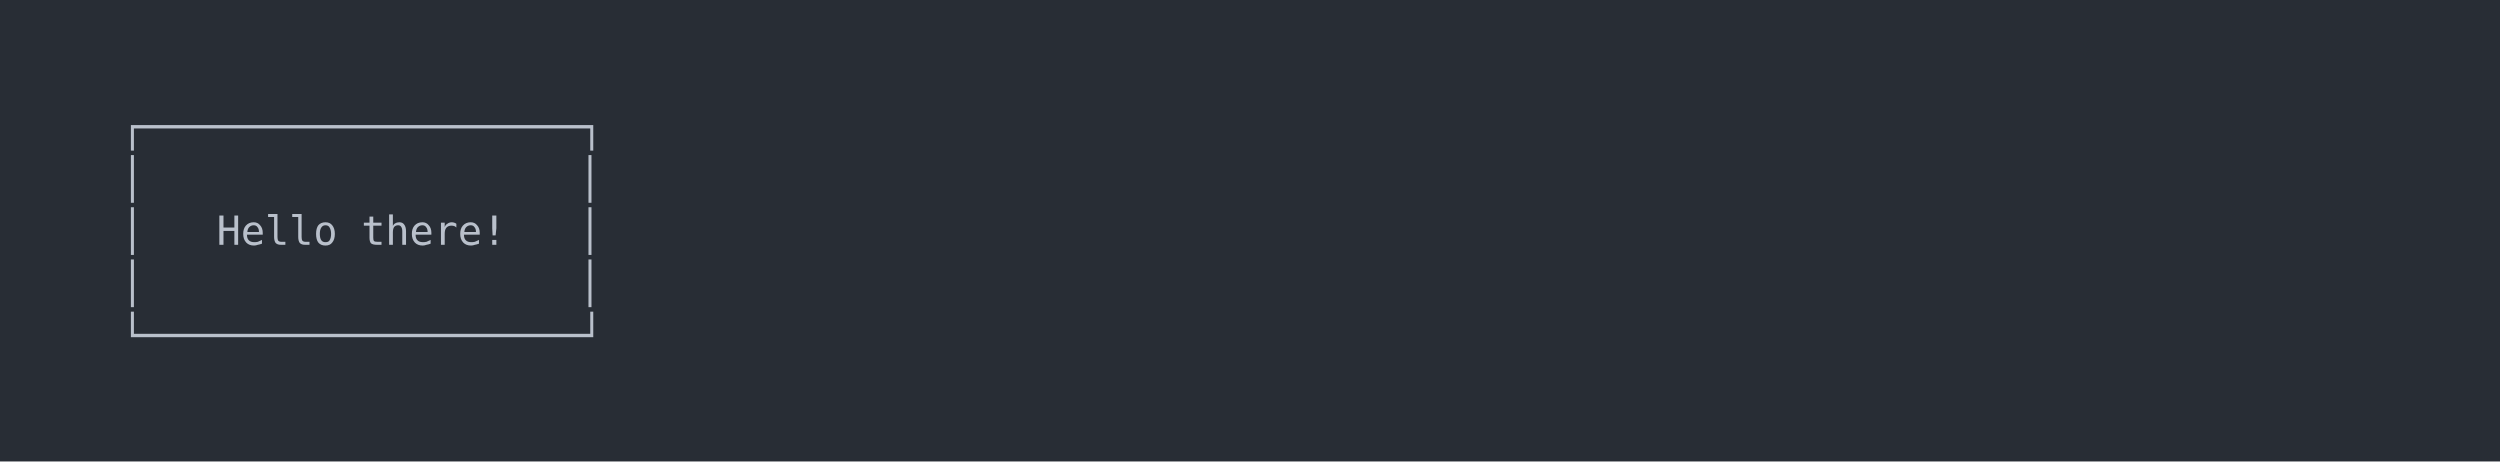
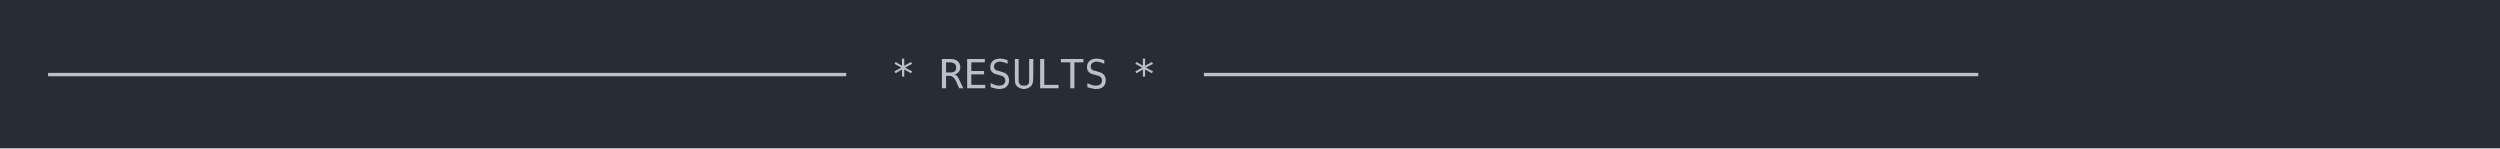
- <svg xmlns="http://www.w3.org/2000/svg" xmlns:xlink="http://www.w3.org/1999/xlink" width="1040" height="191.97">
-   <rect width="1040" height="191.97" rx="0" ry="0" class="a" />
-   <svg height="151.97" viewBox="0 0 100 15.197" width="1000" x="20" y="20">
-     <style>.a{fill:rgb(40,45,53)}.b{font-family:'Fira Code',Monaco,Consolas,Menlo,'Bitstream Vera Sans Mono','Powerline Symbols',monospace}.c{fill:rgb(185,192,203);white-space:pre}.d{fill:transparent}</style>
+ <svg xmlns="http://www.w3.org/2000/svg" xmlns:xlink="http://www.w3.org/1999/xlink" width="1040" height="61.71">
+   <rect width="1040" height="61.71" rx="0" ry="0" class="a" />
+   <svg height="21.71" viewBox="0 0 100 2.171" width="1000" x="20" y="20">
+     <style>.a{fill:rgb(40,45,53)}.b{font-family:'Fira Code',Monaco,Consolas,Menlo,'Bitstream Vera Sans Mono','Powerline Symbols',monospace}.c{fill:transparent}.d{fill:rgb(185,192,203);white-space:pre}</style>
    <g font-family="'Fira Code',Monaco,Consolas,Menlo,'Bitstream Vera Sans Mono','Powerline Symbols',monospace" font-size="1.67" class="b">
      <defs>
-         <symbol id="1">
-           <text x="3.006" y="1.67" class="c">│</text>
-           <text x="22.044" y="1.67" class="c">│</text>
-         </symbol>
        <symbol id="a">
-           <rect height="8" width="100" x="0" y="0" class="d" />
+           <rect height="2" width="100" x="0" y="0" class="c" />
        </symbol>
      </defs>
-       <rect height="15.197" width="100" class="a" />
+       <rect height="2.171" width="100" class="a" />
      <svg x="0" y="0" width="100">
        <svg x="0">
          <use xlink:href="#a" />
-           <text x="3.006" y="3.841" class="c">┌──────────────────┐</text>
-           <use xlink:href="#1" y="4.342" />
-           <text x="3.006" y="8.183" class="c">│</text>
-           <text x="7.014" y="8.183" class="c">Hello</text>
-           <text x="13.026" y="8.183" class="c">there!</text>
-           <text x="22.044" y="8.183" class="c">│</text>
-           <use xlink:href="#1" y="8.684" />
-           <text x="3.006" y="12.525" class="c">└──────────────────┘</text>
+           <text x="0" y="1.67" class="d">─────────────────────────────────</text>
+           <text x="35.07" y="1.67" class="d">*</text>
+           <text x="37.074" y="1.67" class="d">RESULTS</text>
+           <text x="45.09" y="1.67" class="d">*</text>
+           <text x="48.096" y="1.67" class="d">────────────────────────────────</text>
        </svg>
      </svg>
    </g>
  </svg>
</svg>
